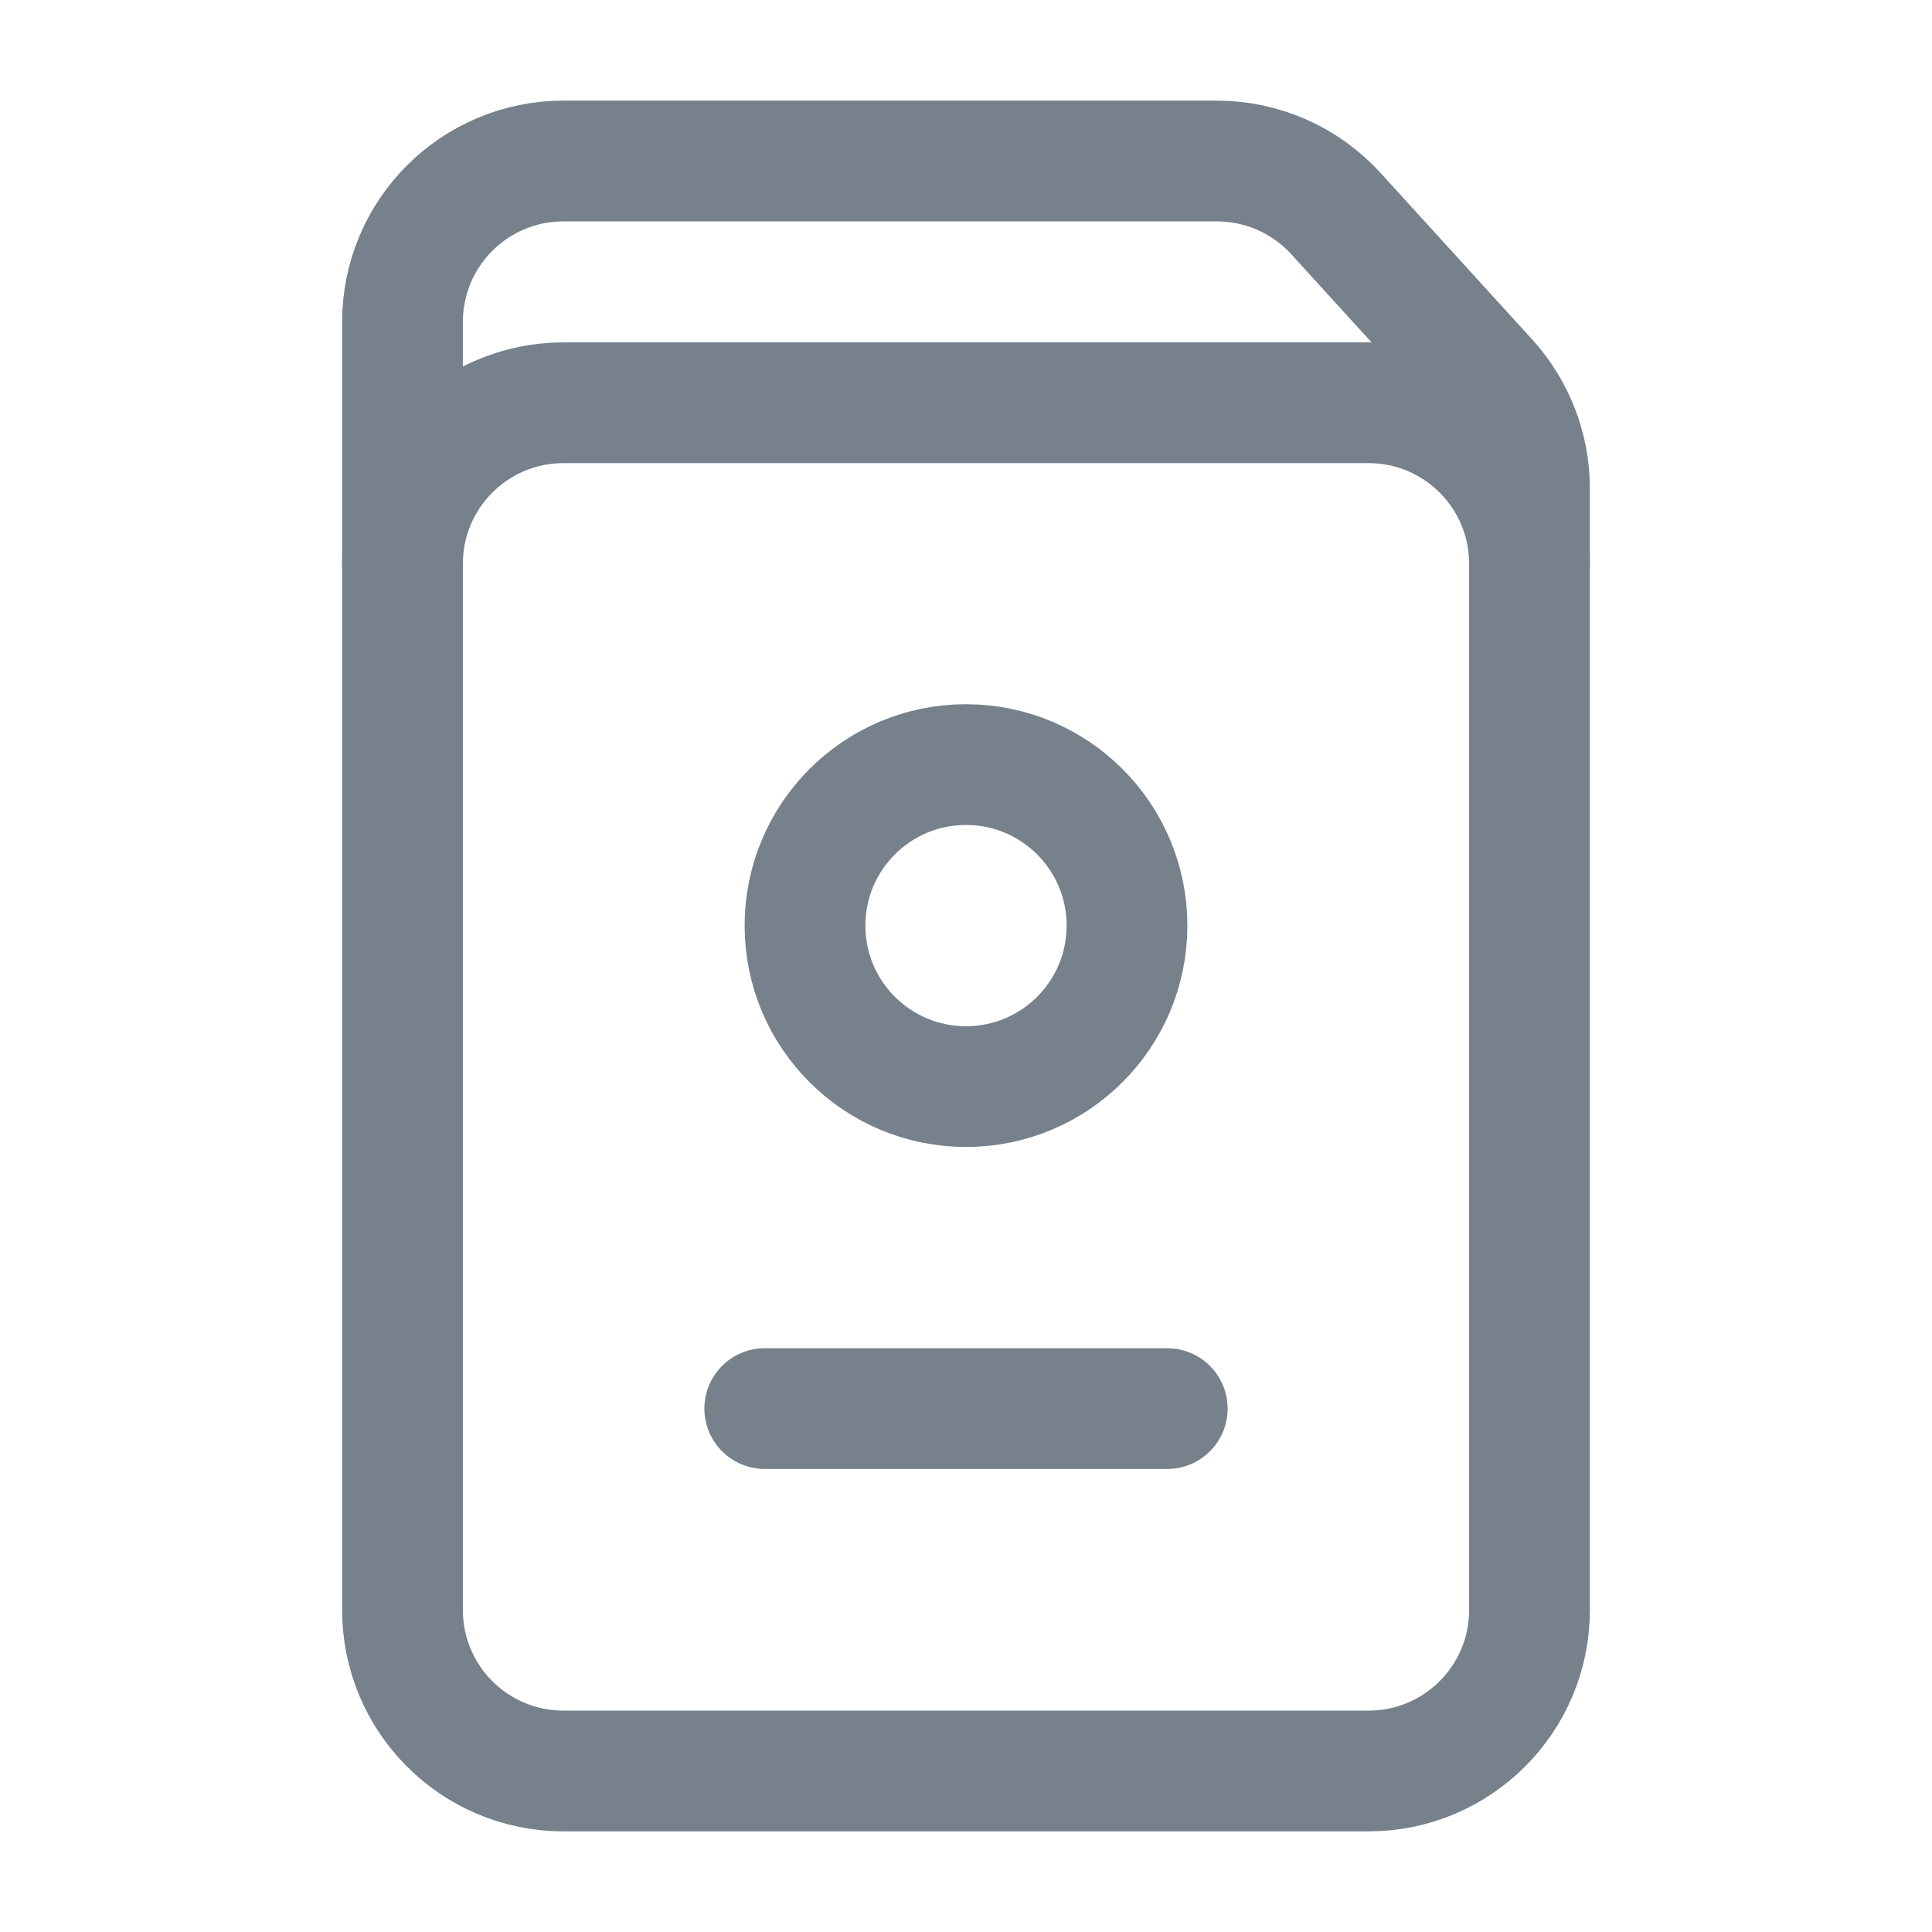
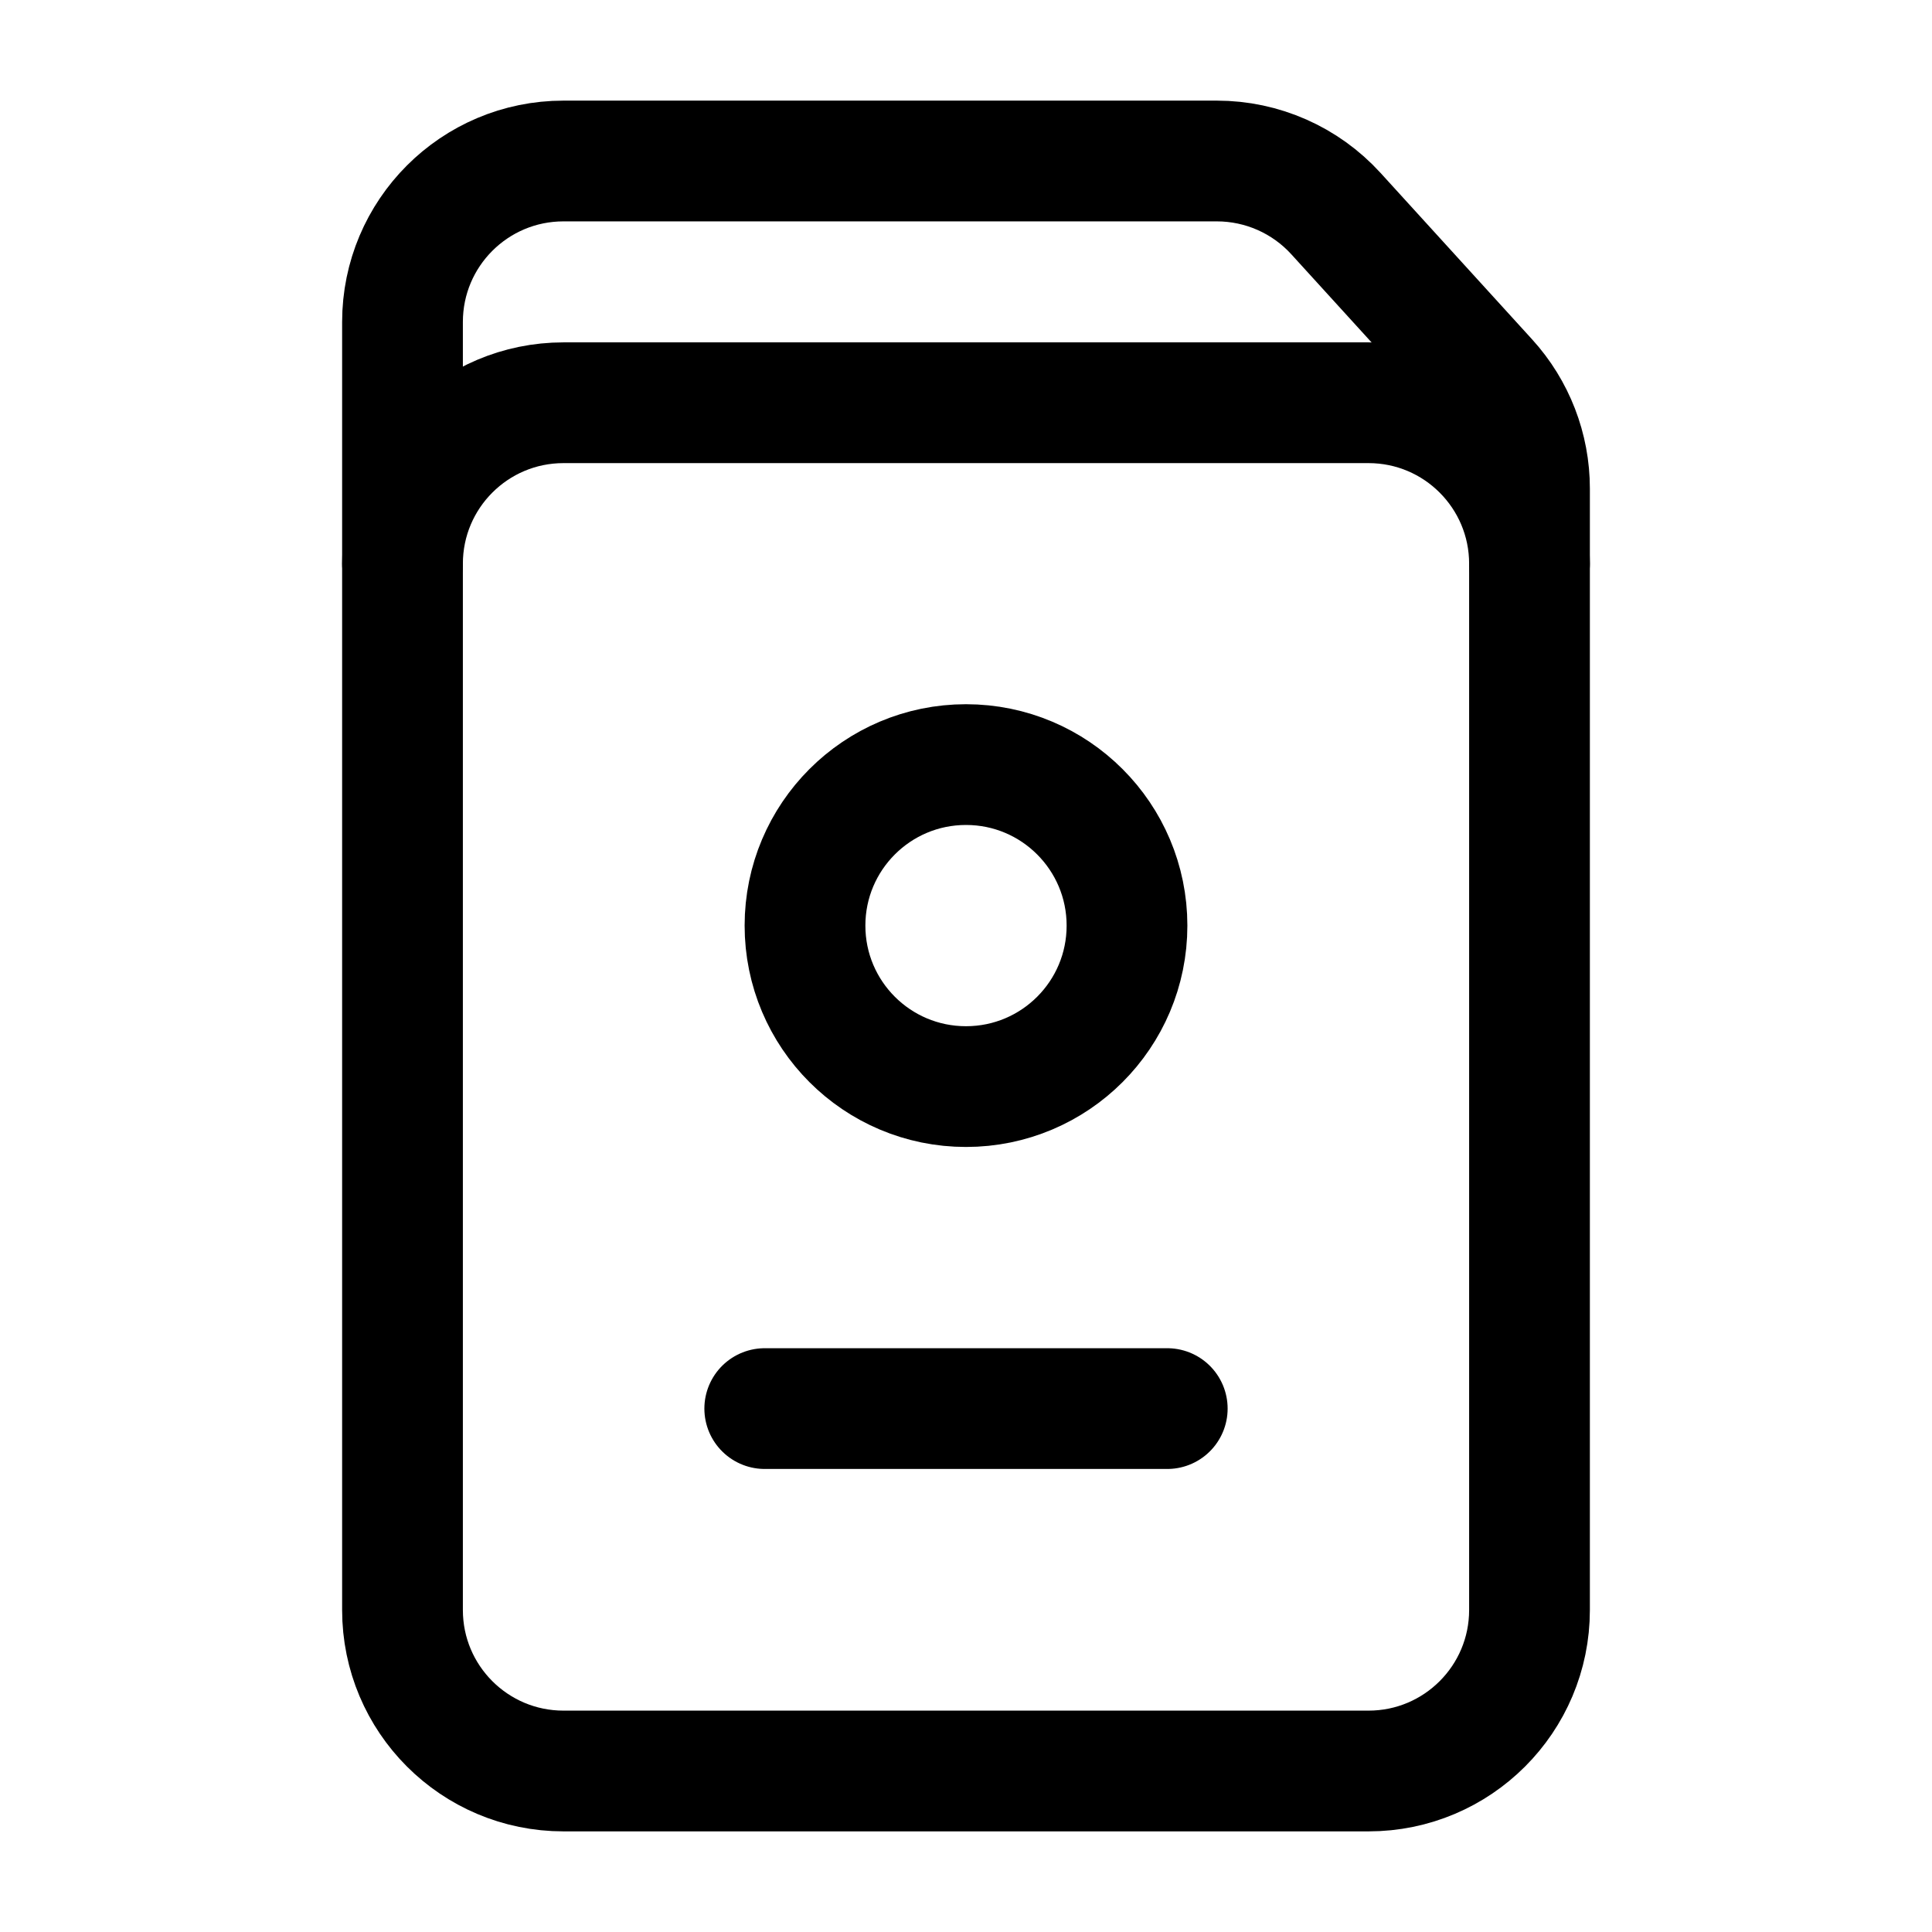
<svg xmlns="http://www.w3.org/2000/svg" width="24" height="24" viewBox="0 0 24 24" fill="none">
-   <path d="M5 20V7.003C5 5.899 5.895 5.003 7 5.003H17C18.105 5.003 19 5.899 19 7.003V20C19 21.105 18.105 22 17 22H7C5.895 22 5 21.105 5 20Z" stroke="#77818C" stroke-width="1.5" stroke-linecap="round" />
-   <path d="M5 7V4C5 2.895 5.895 2 7 2H15.116C15.679 2 16.216 2.237 16.595 2.653L18.479 4.722C18.814 5.09 19 5.571 19 6.069V7" stroke="#77818C" stroke-width="1.5" stroke-linecap="round" />
-   <path d="M14 11.498C14 12.603 13.105 13.498 12 13.498C10.895 13.498 10 12.603 10 11.498C10 10.394 10.895 9.498 12 9.498C13.105 9.498 14 10.394 14 11.498Z" stroke="#77818C" stroke-width="1.5" />
-   <path d="M9.5 17.498H14.5" stroke="#77818C" stroke-width="1.5" stroke-linecap="round" />
+   <path d="M5 20V7.003C5 5.899 5.895 5.003 7 5.003H17C18.105 5.003 19 5.899 19 7.003V20C19 21.105 18.105 22 17 22H7C5.895 22 5 21.105 5 20Z" stroke="#000" stroke-width="1.5" stroke-linecap="round" />
+   <path d="M5 7V4C5 2.895 5.895 2 7 2H15.116C15.679 2 16.216 2.237 16.595 2.653L18.479 4.722C18.814 5.09 19 5.571 19 6.069V7" stroke="#000" stroke-width="1.5" stroke-linecap="round" />
+   <path d="M14 11.498C14 12.603 13.105 13.498 12 13.498C10.895 13.498 10 12.603 10 11.498C10 10.394 10.895 9.498 12 9.498C13.105 9.498 14 10.394 14 11.498Z" stroke="#000" stroke-width="1.5" />
+   <path d="M9.5 17.498H14.5" stroke="#000" stroke-width="1.5" stroke-linecap="round" />
</svg>
